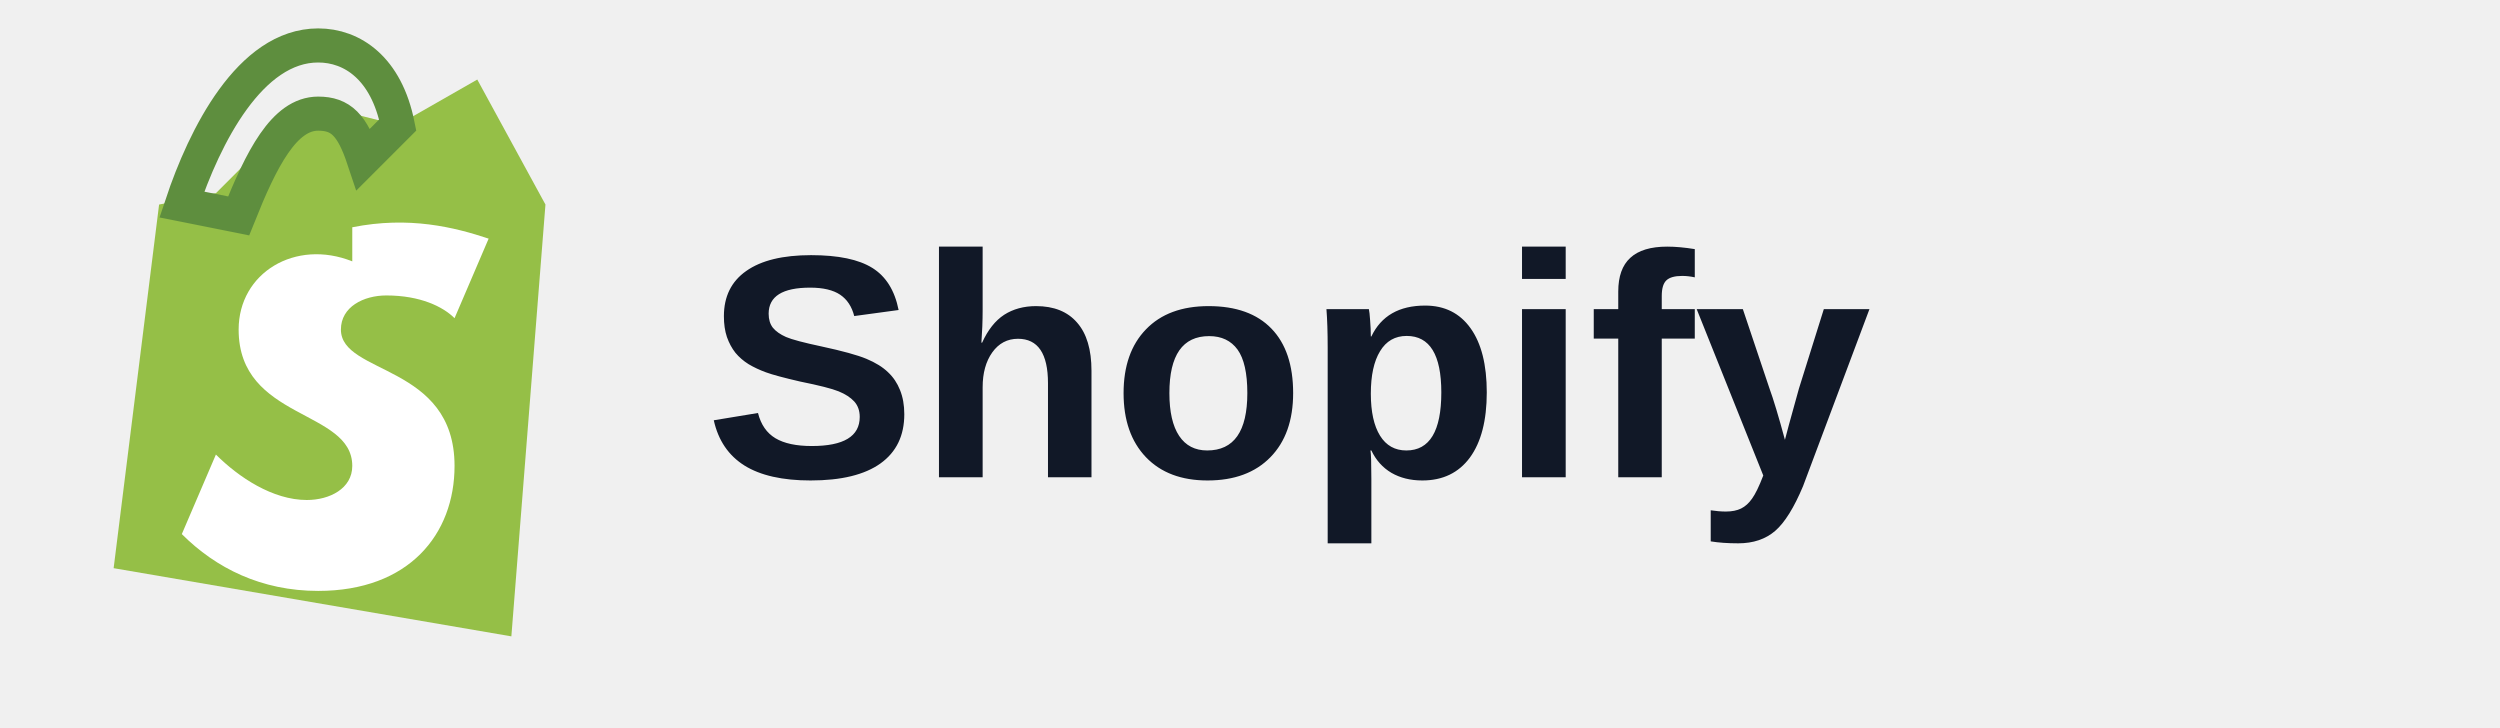
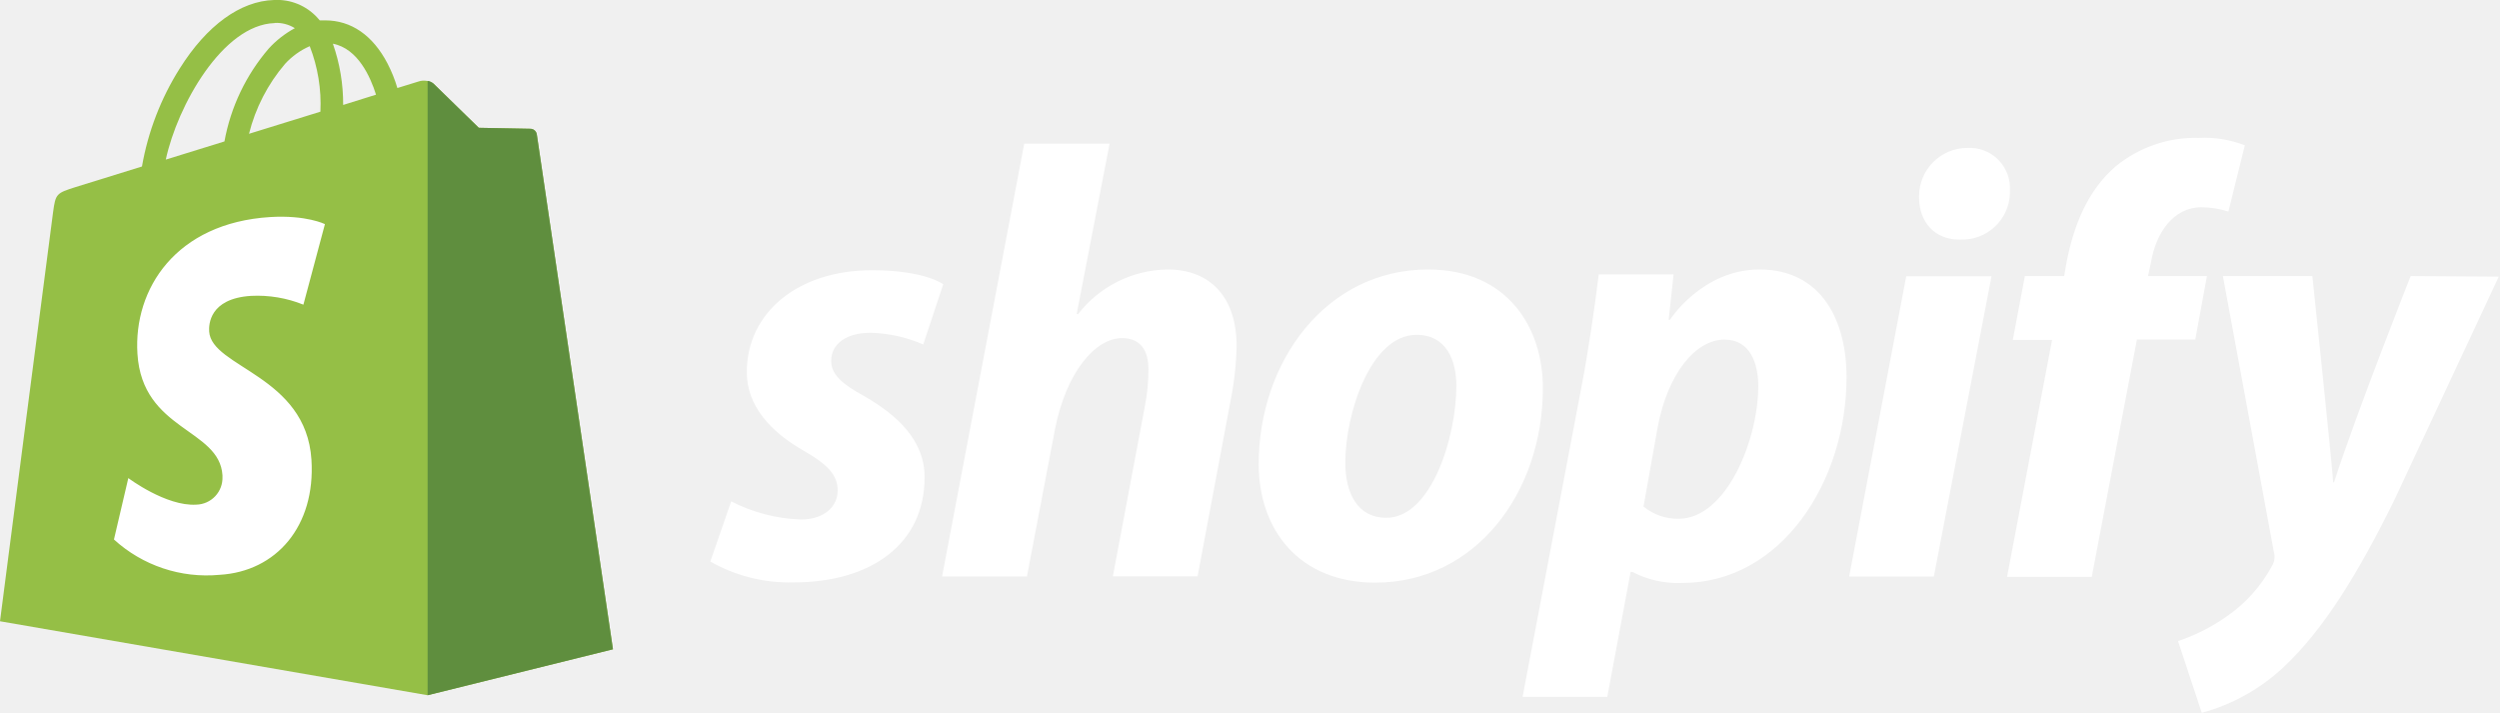
- <svg xmlns="http://www.w3.org/2000/svg" viewBox="0 0 220 64" role="img" aria-labelledby="t">
-   <path d="M19 17 27 9l8 2 7-4 6 11-3 38-35-6 4-32z" fill="#95BF47" />
-   <path d="M35 11c-1-5-4-7-7-7-6 0-10 8-12 14l5 1c2-5 4-9 7-9 2 0 3 1 4 4z" fill="none" stroke="#5E8E3E" stroke-width="3" />
-   <path d="M31 23c-5-2-10 1-10 6 0 8 10 7 10 12 0 2-2 3-4 3-3 0-6-2-8-4l-3 7c3 3 7 5 12 5 8 0 12-5 12-11 0-9-10-8-10-12 0-2 2-3 4-3 3 0 5 1 6 2l3-7c-3-1-7-2-12-1z" fill="#fff" />
-   <text x="62" y="42" font-family="Arial,Helvetica,sans-serif" font-size="28" font-weight="700" fill="#111827">Shopify</text>
+ <svg xmlns="http://www.w3.org/2000/svg" viewBox="0 0 304.18 86.73">
+   <path fill="#95bf46" d="M65.34 16.36a.8.8 0 00-.74-.69l-6.32-.12s-5-4.89-5.53-5.39a2.09 2.09 0 00-1.85-.23l-2.53.78a17 17 0 00-1.21-3c-1.79-3.42-4.41-5.23-7.58-5.23h-.66a3.11 3.11 0 00-.29-.33A6.65 6.65 0 0033.36 0c-4.1.12-8.18 3.08-11.48 8.33a32.92 32.92 0 00-4.6 11.93l-8.07 2.5c-2.37.75-2.44.82-2.75 3.06C6.21 27.59 0 75.59 0 75.59l52.05 9L74.61 79s-9.21-62.22-9.27-62.64zm-19.57-4.84l-4 1.25a22.2 22.2 0 00-1.25-7.45c3.07.59 4.59 4.1 5.25 6.2zM39 13.59l-8.69 2.69a20.86 20.86 0 014.39-8.51 8.89 8.89 0 013-2.15 19.37 19.37 0 011.3 7.97zm-5.57-10.8a4.25 4.25 0 012.46.64 12 12 0 00-3.18 2.48 23.87 23.87 0 00-5.39 11.3l-7.14 2.21C21.59 12.86 27.11 3 33.43 2.81z" />
+   <path fill="#5f8e3e" d="M64.6 15.67l-6.32-.12s-5-4.89-5.53-5.39a1.33 1.33 0 00-.7-.32v74.75L74.61 79s-9.21-62.24-9.27-62.66a.8.8 0 00-.74-.67z" />
+   <path fill="#fff" d="M39.55 27.27l-2.62 9.8A15 15 0 0030.54 36c-5.08.33-5.13 3.53-5.08 4.33.27 4.39 11.8 5.34 12.45 15.61.51 8.08-4.28 13.6-11.19 14a16.75 16.75 0 01-12.85-4.3l1.75-7.47s4.6 3.46 8.27 3.23a3.26 3.26 0 003.19-3.4v-.17c-.36-5.72-9.76-5.39-10.35-14.78-.5-7.91 4.69-15.92 16.15-16.64 4.41-.27 6.67.86 6.67.86zm65.62 20.91c-2.62-1.42-4-2.61-4-4.26 0-2.09 1.87-3.43 4.78-3.43a17.18 17.18 0 016.43 1.42l2.43-7.32s-2.2-1.71-8.67-1.71c-9 0-15.24 5.15-15.24 12.4 0 4.11 2.91 7.24 6.8 9.48 3.14 1.8 4.26 3.07 4.26 4.94s-1.57 3.51-4.49 3.51A20.09 20.09 0 0189 61l-2.54 7.32a19.42 19.42 0 0010.16 2.54c9.27 0 15.92-4.56 15.92-12.78.03-4.49-3.34-7.58-7.37-9.9zm36.94-15.39a14 14 0 00-10.9 5.45l-.15-.07 4-20.69h-10.39l-10 52.66H125l3.43-18c1.35-6.8 4.86-11 8.15-11 2.31 0 3.21 1.57 3.21 3.81a23.27 23.27 0 01-.45 4.56l-3.88 20.61h10.31l4-21.29a37.89 37.89 0 00.75-6.72c0-5.81-3.07-9.32-8.41-9.32zm31.72 0c-12.41 0-20.62 11.21-20.62 23.68 0 8 4.93 14.42 14.19 14.42 12.18 0 20.4-10.91 20.4-23.68 0-7.4-4.34-14.42-13.97-14.42zM168.75 63c-3.52 0-5-3-5-6.72 0-5.9 3.06-15.54 8.67-15.54 3.66 0 4.85 3.14 4.85 6.2-.01 6.32-3.07 16.06-8.52 16.06zm45.42-30.21c-7 0-10.91 6.13-10.91 6.13h-.15l.6-5.53h-9.11c-.45 3.73-1.27 9.41-2.1 13.67l-7.17 37.73h10.31l2.84-15.2h.22a12 12 0 006.06 1.34c12.1 0 20-12.4 20-25 .02-6.93-3.05-13.14-10.59-13.14zm-9.86 30.33a6.55 6.55 0 01-4.26-1.49l1.72-9.63c1.19-6.42 4.55-10.68 8.14-10.68 3.14 0 4.11 2.91 4.11 5.68-.02 6.59-3.91 16.12-9.71 16.12zM239.49 18a5.88 5.88 0 00-5.9 5.86V24c0 3.06 1.95 5.15 4.86 5.15h.15a5.82 5.82 0 006.05-5.58v-.42A4.9 4.9 0 00240 18a4.51 4.51 0 00-.51 0zm-14.41 52.15h10.31l7.02-36.54h-10.38l-6.95 36.54zm43.55-36.56h-7.17l.37-1.72c.6-3.51 2.69-6.65 6.13-6.65a10.76 10.76 0 013.28.52l2-8.06a13.54 13.54 0 00-5.6-.9 15.29 15.29 0 00-10.09 3.44c-3.51 3-5.15 7.32-6 11.65l-.3 1.72h-4.78L245 41.36h4.78l-5.48 28.83h10.31l5.5-28.88h7.1zm24.8 0s-6.44 16.24-9.34 25.1H284c-.2-2.85-2.54-25.1-2.54-25.1h-10.89l6.2 33.55a2.13 2.13 0 01-.22 1.71 17.58 17.58 0 01-5.6 6.21 22.85 22.85 0 01-5.84 2.94l2.89 8.73a23.6 23.6 0 0010-5.6c4.71-4.41 9-11.21 13.53-20.47l12.62-27z" />
</svg>
